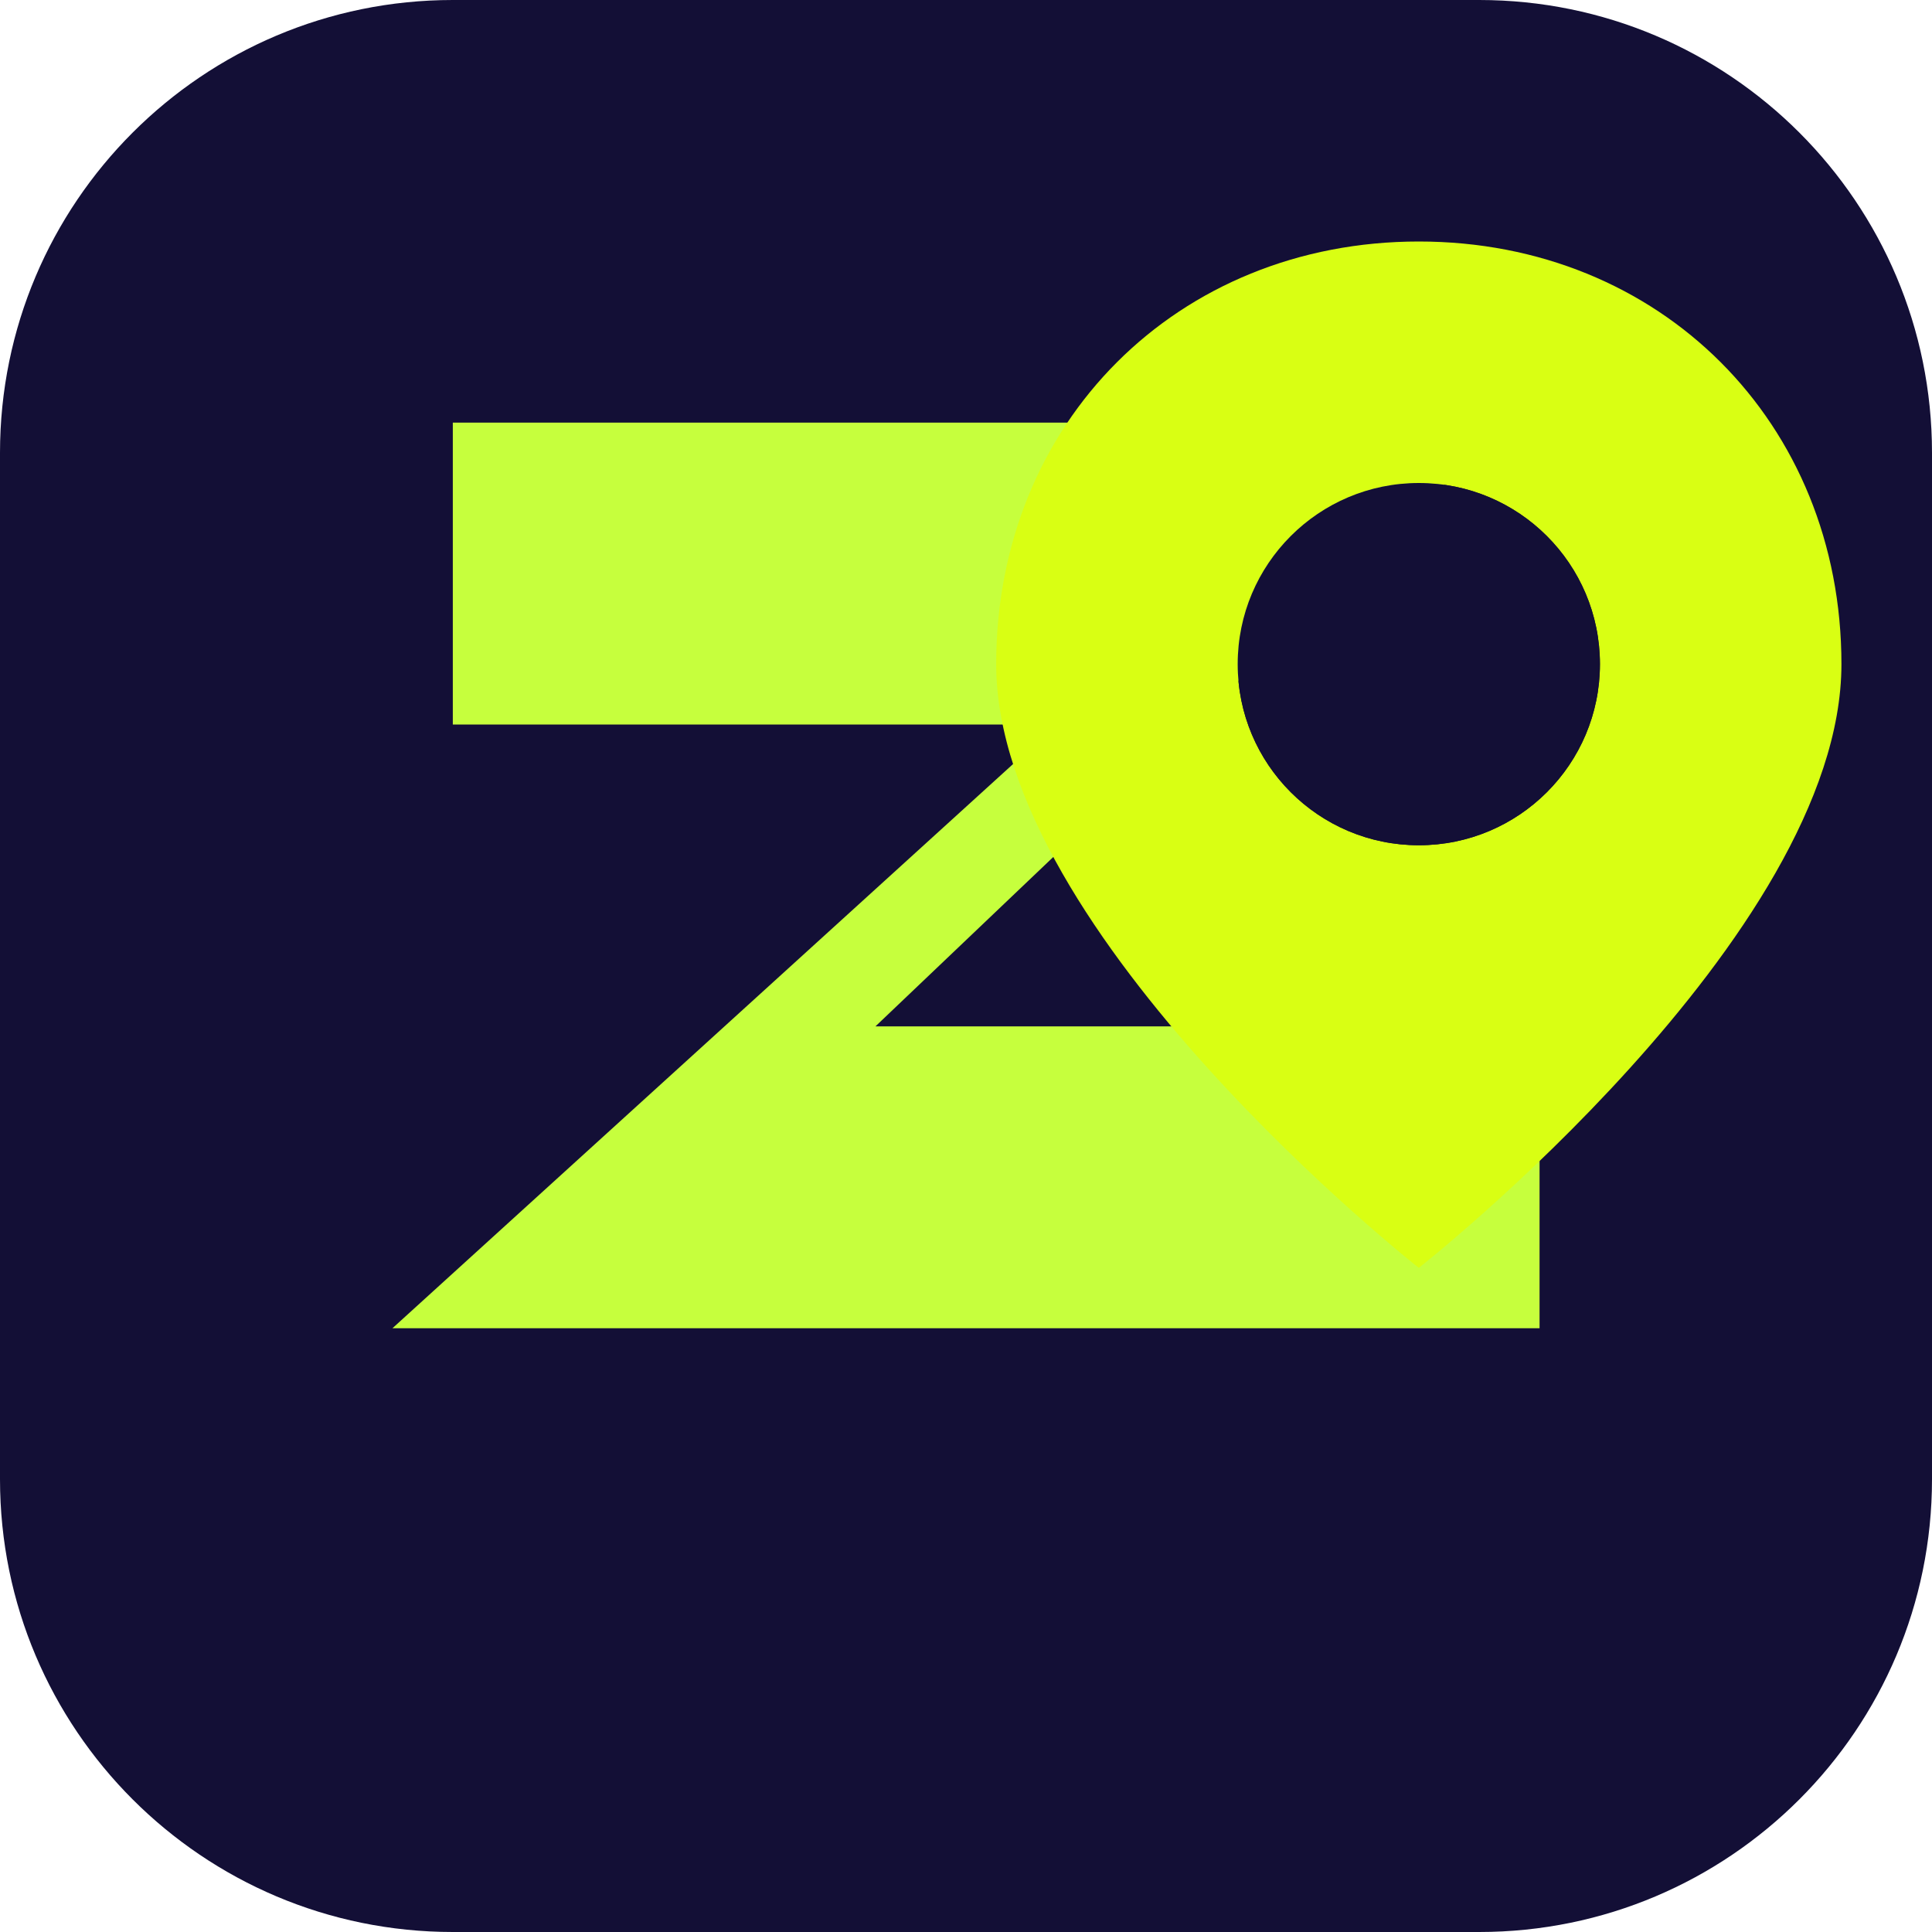
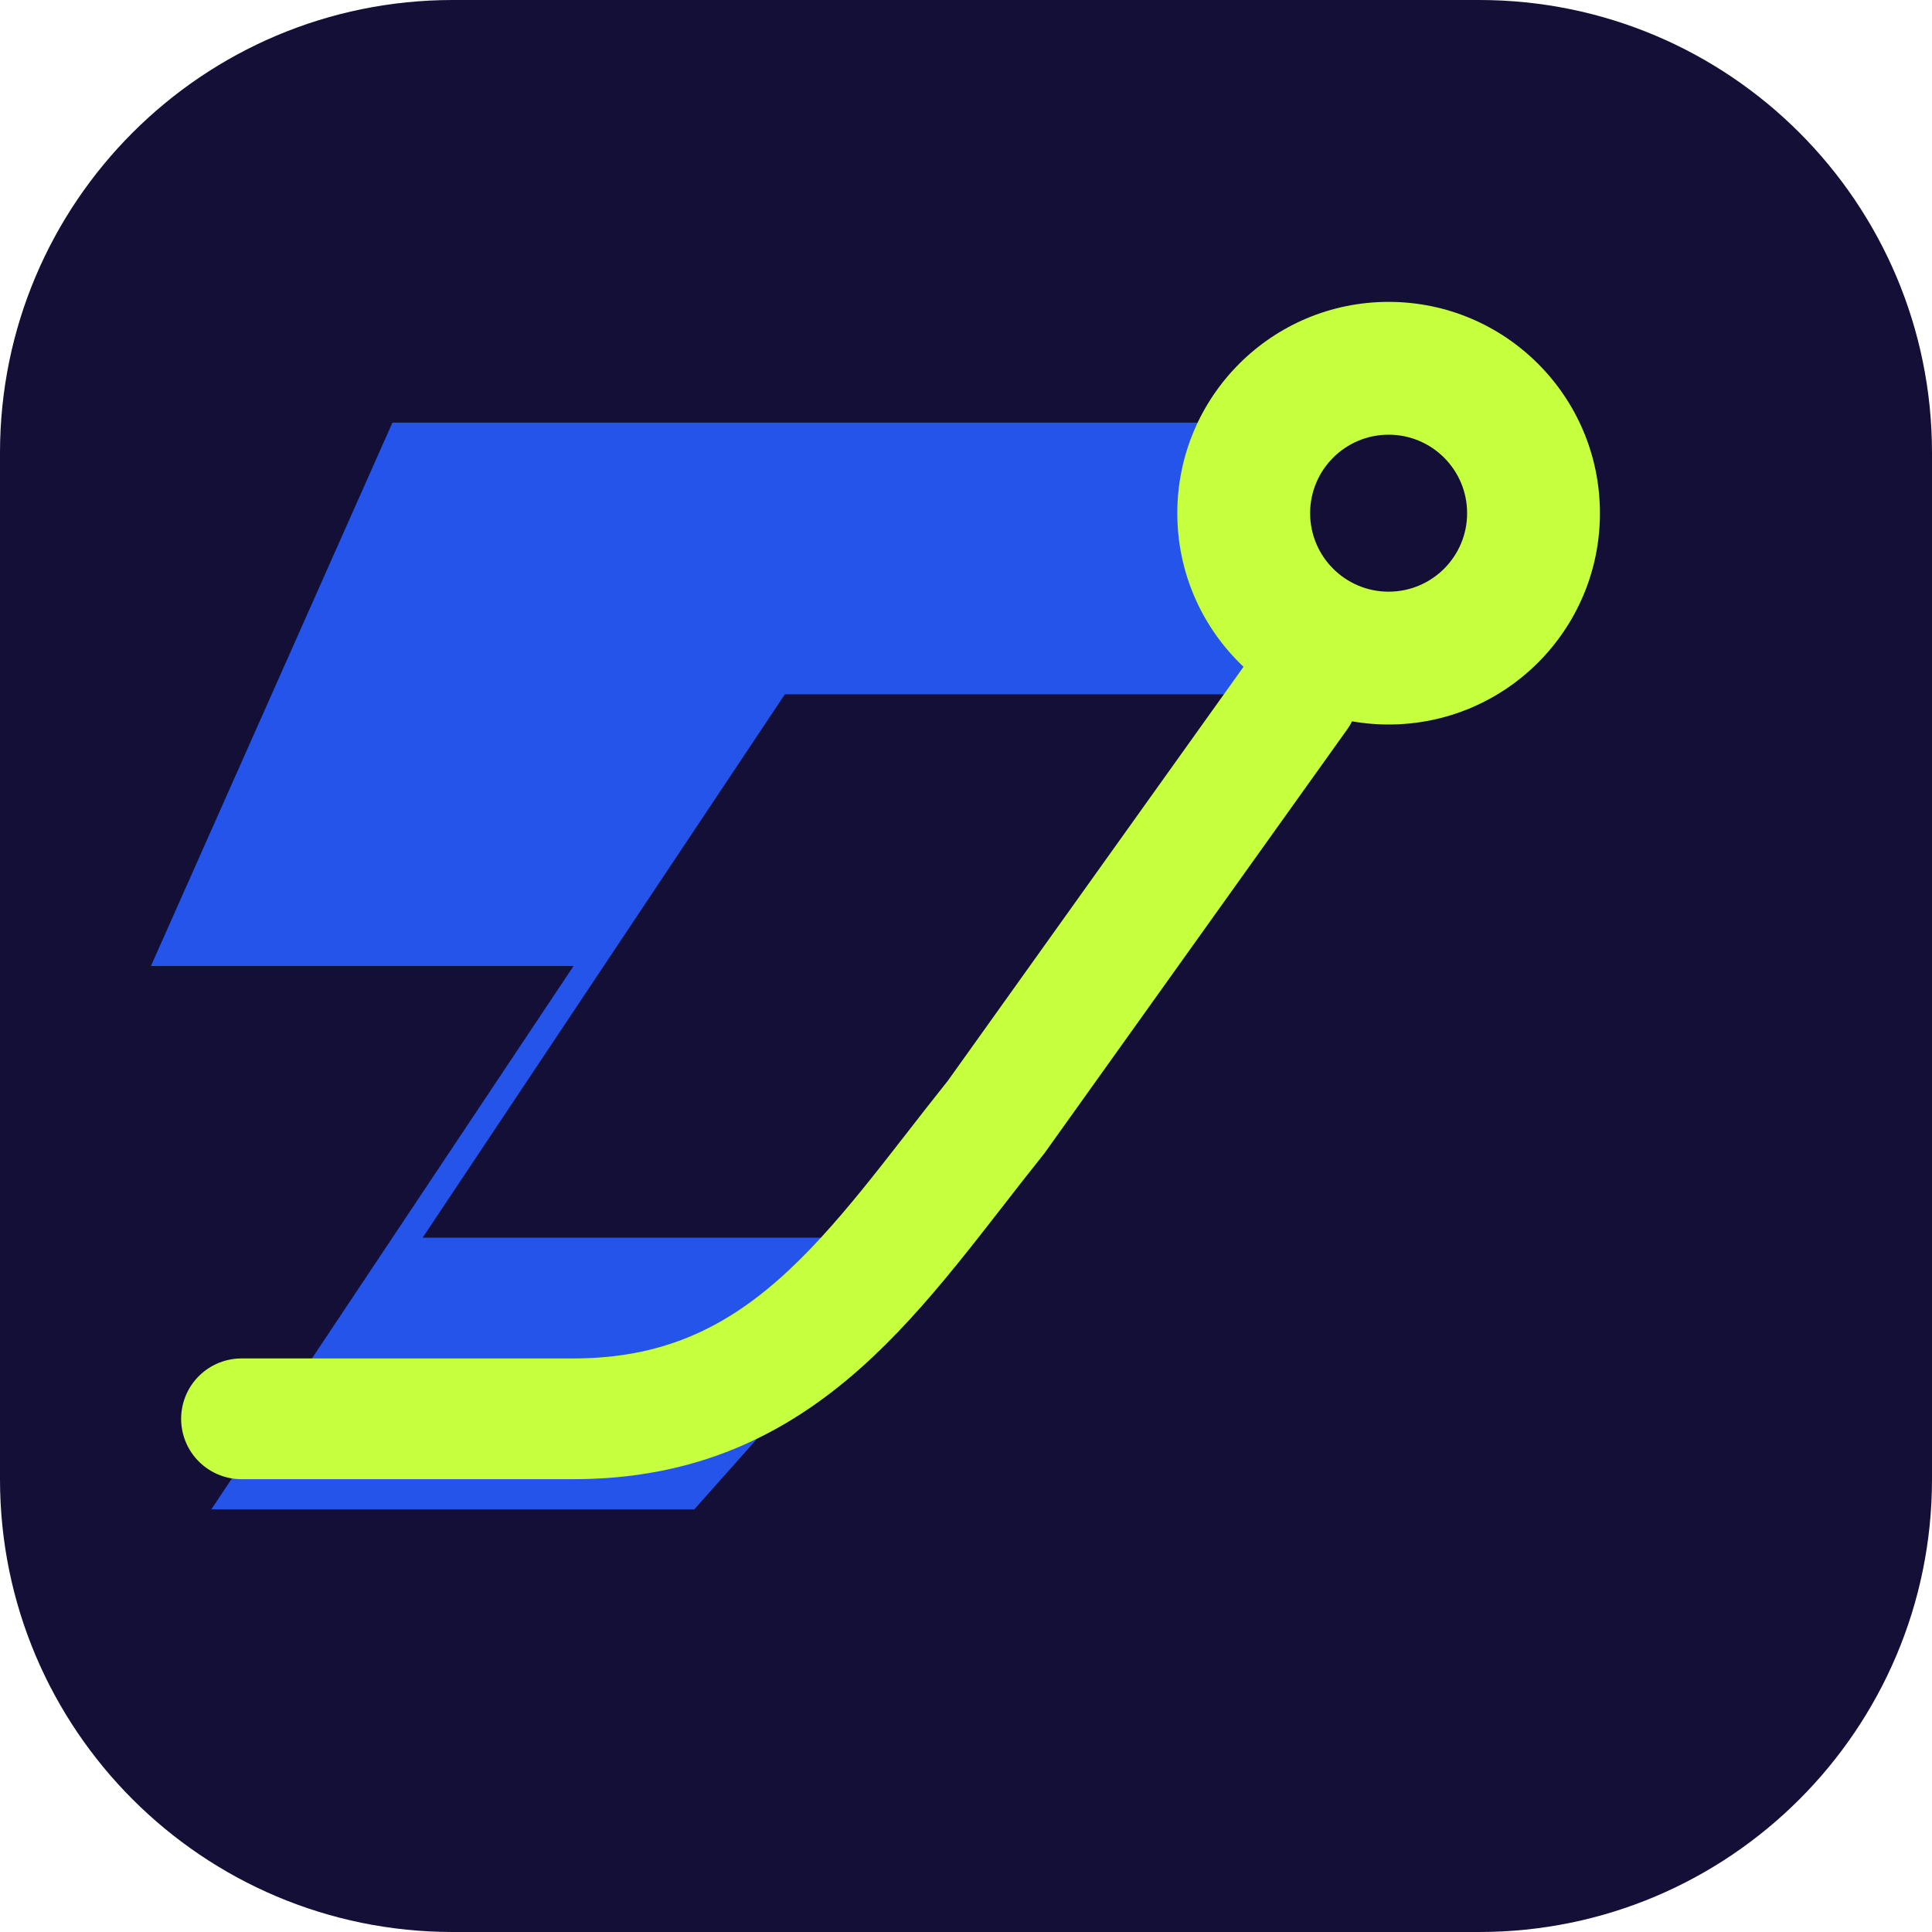
- <svg xmlns="http://www.w3.org/2000/svg" viewBox="0 0 64 64">
+ <svg xmlns="http://www.w3.org/2000/svg" viewBox="0 0 64 64" role="img" aria-label="Zuvvi">
  <rect width="64" height="64" rx="15" fill="#130F36" />
-   <path d="M15 14h35L29 34h22v10H13l22-20H15z" fill="#C6FF3D" />
-   <path d="M47 8c-8 0-14 6-14 14 0 9 14 20 14 20s14-11 14-20c0-8-6-14-14-14Zm0 8a6 6 0 1 1 0 12 6 6 0 0 1 0-12Z" fill="#D9FF13" />
-   <circle cx="47" cy="22" r="6" fill="#130F36" />
+   <path d="M13 14h38l-8 9H26l-12 18h17l-8 9H7l12-18H5Z" fill="#2454E9" />
+   <path d="M8 47h11c7 0 10-5 14-10l10-14" fill="none" stroke="#C6FF3D" stroke-width="4" stroke-linecap="round" />
+   <circle cx="46" cy="17" r="7" fill="#C6FF3D" />
+   <circle cx="46" cy="17" r="2.6" fill="#130F36" />
</svg>
